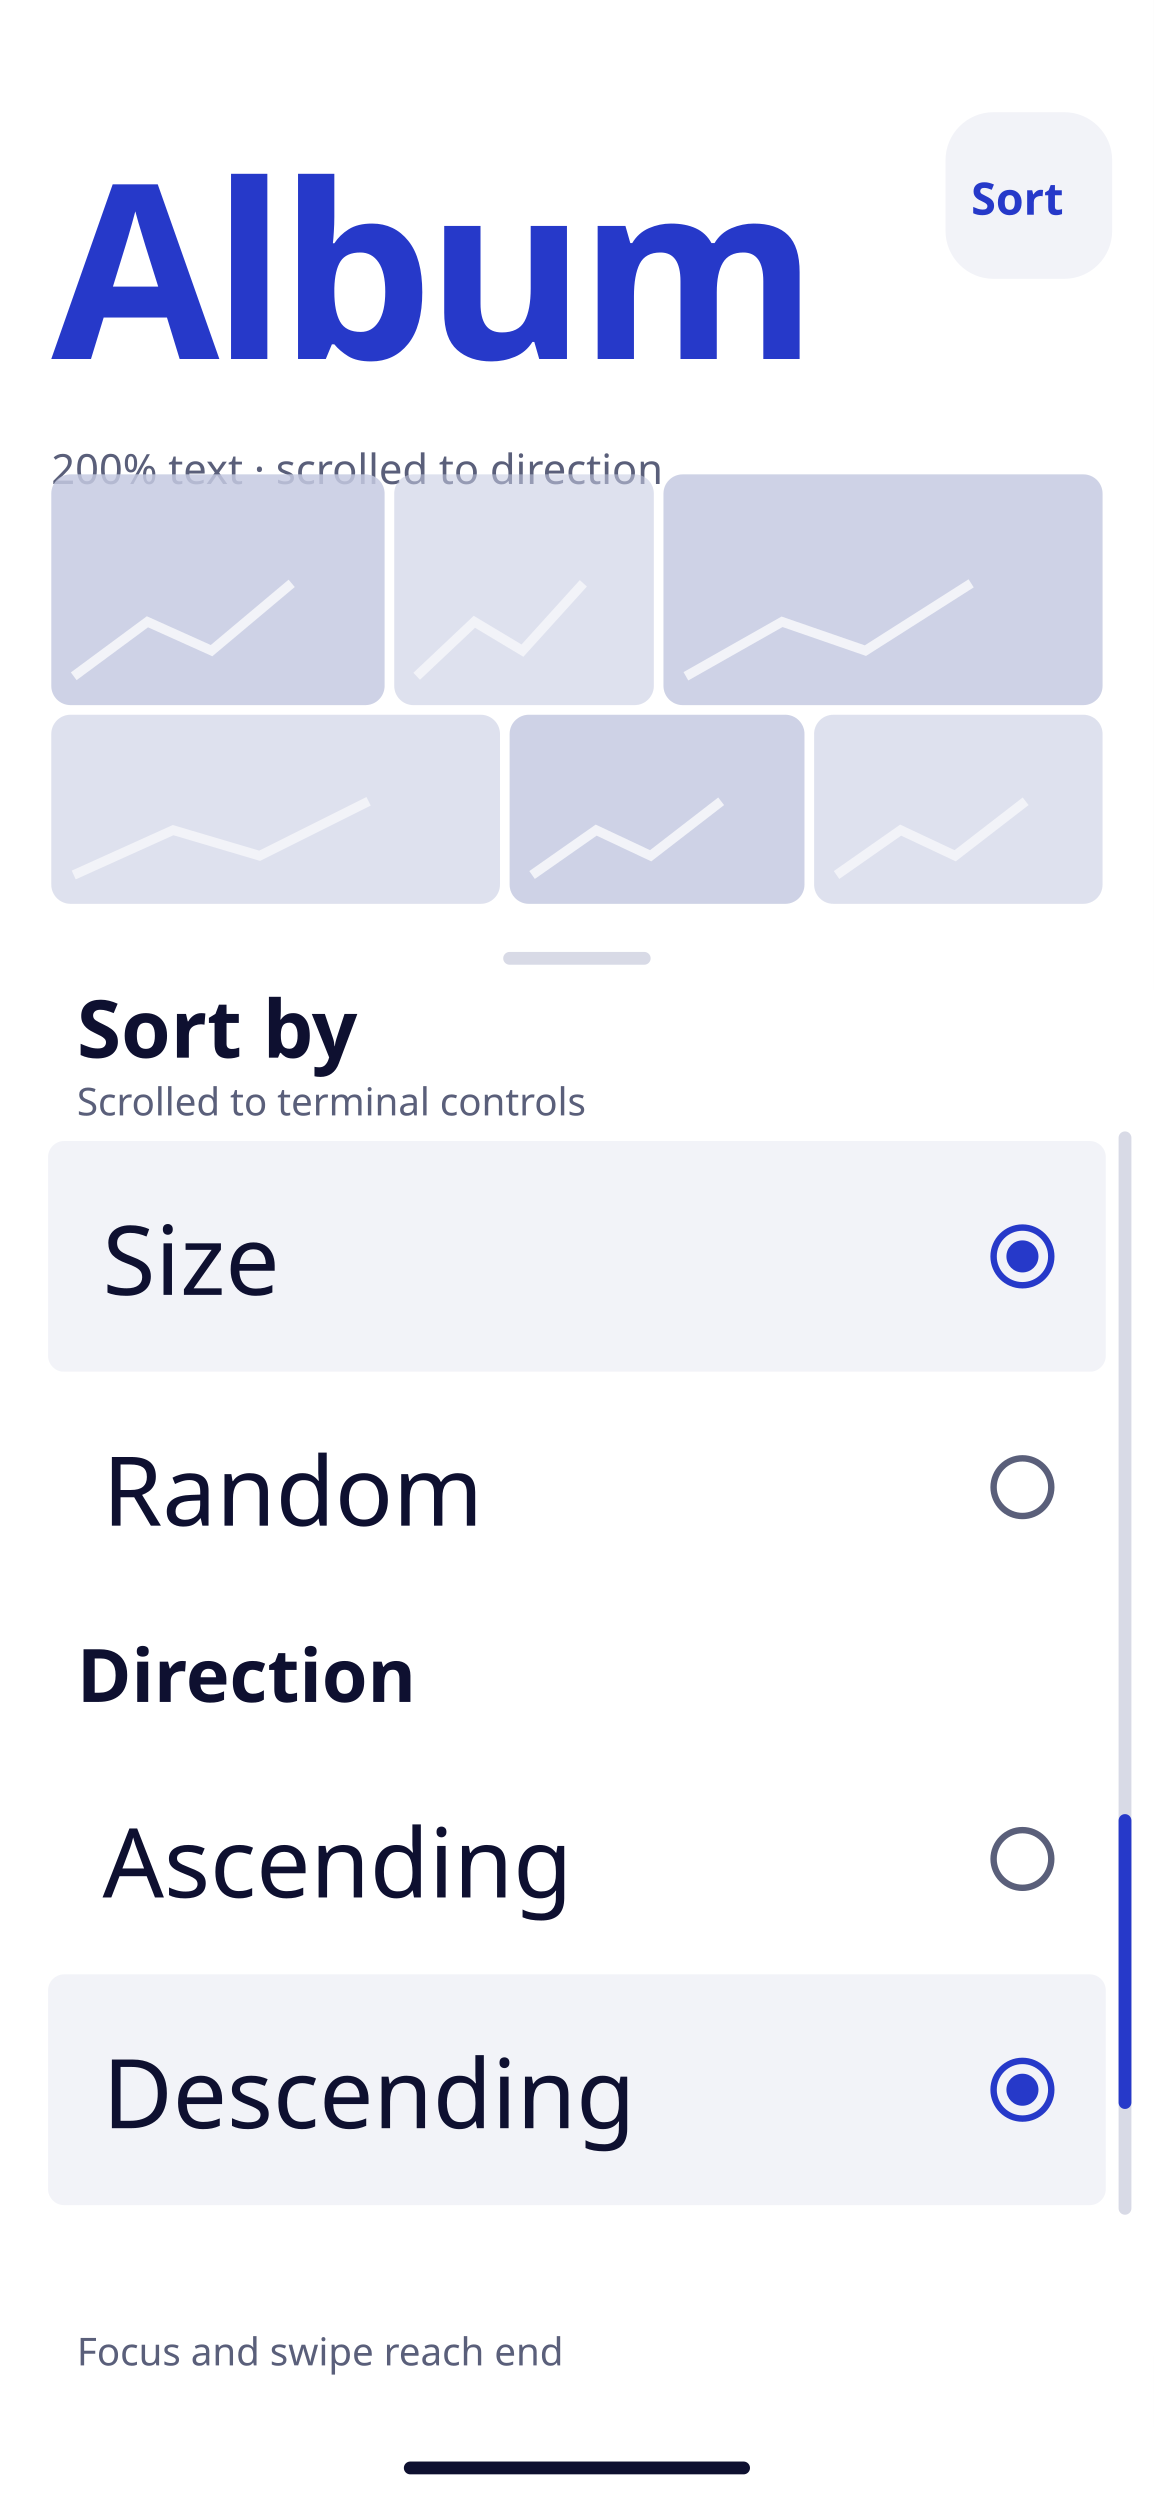
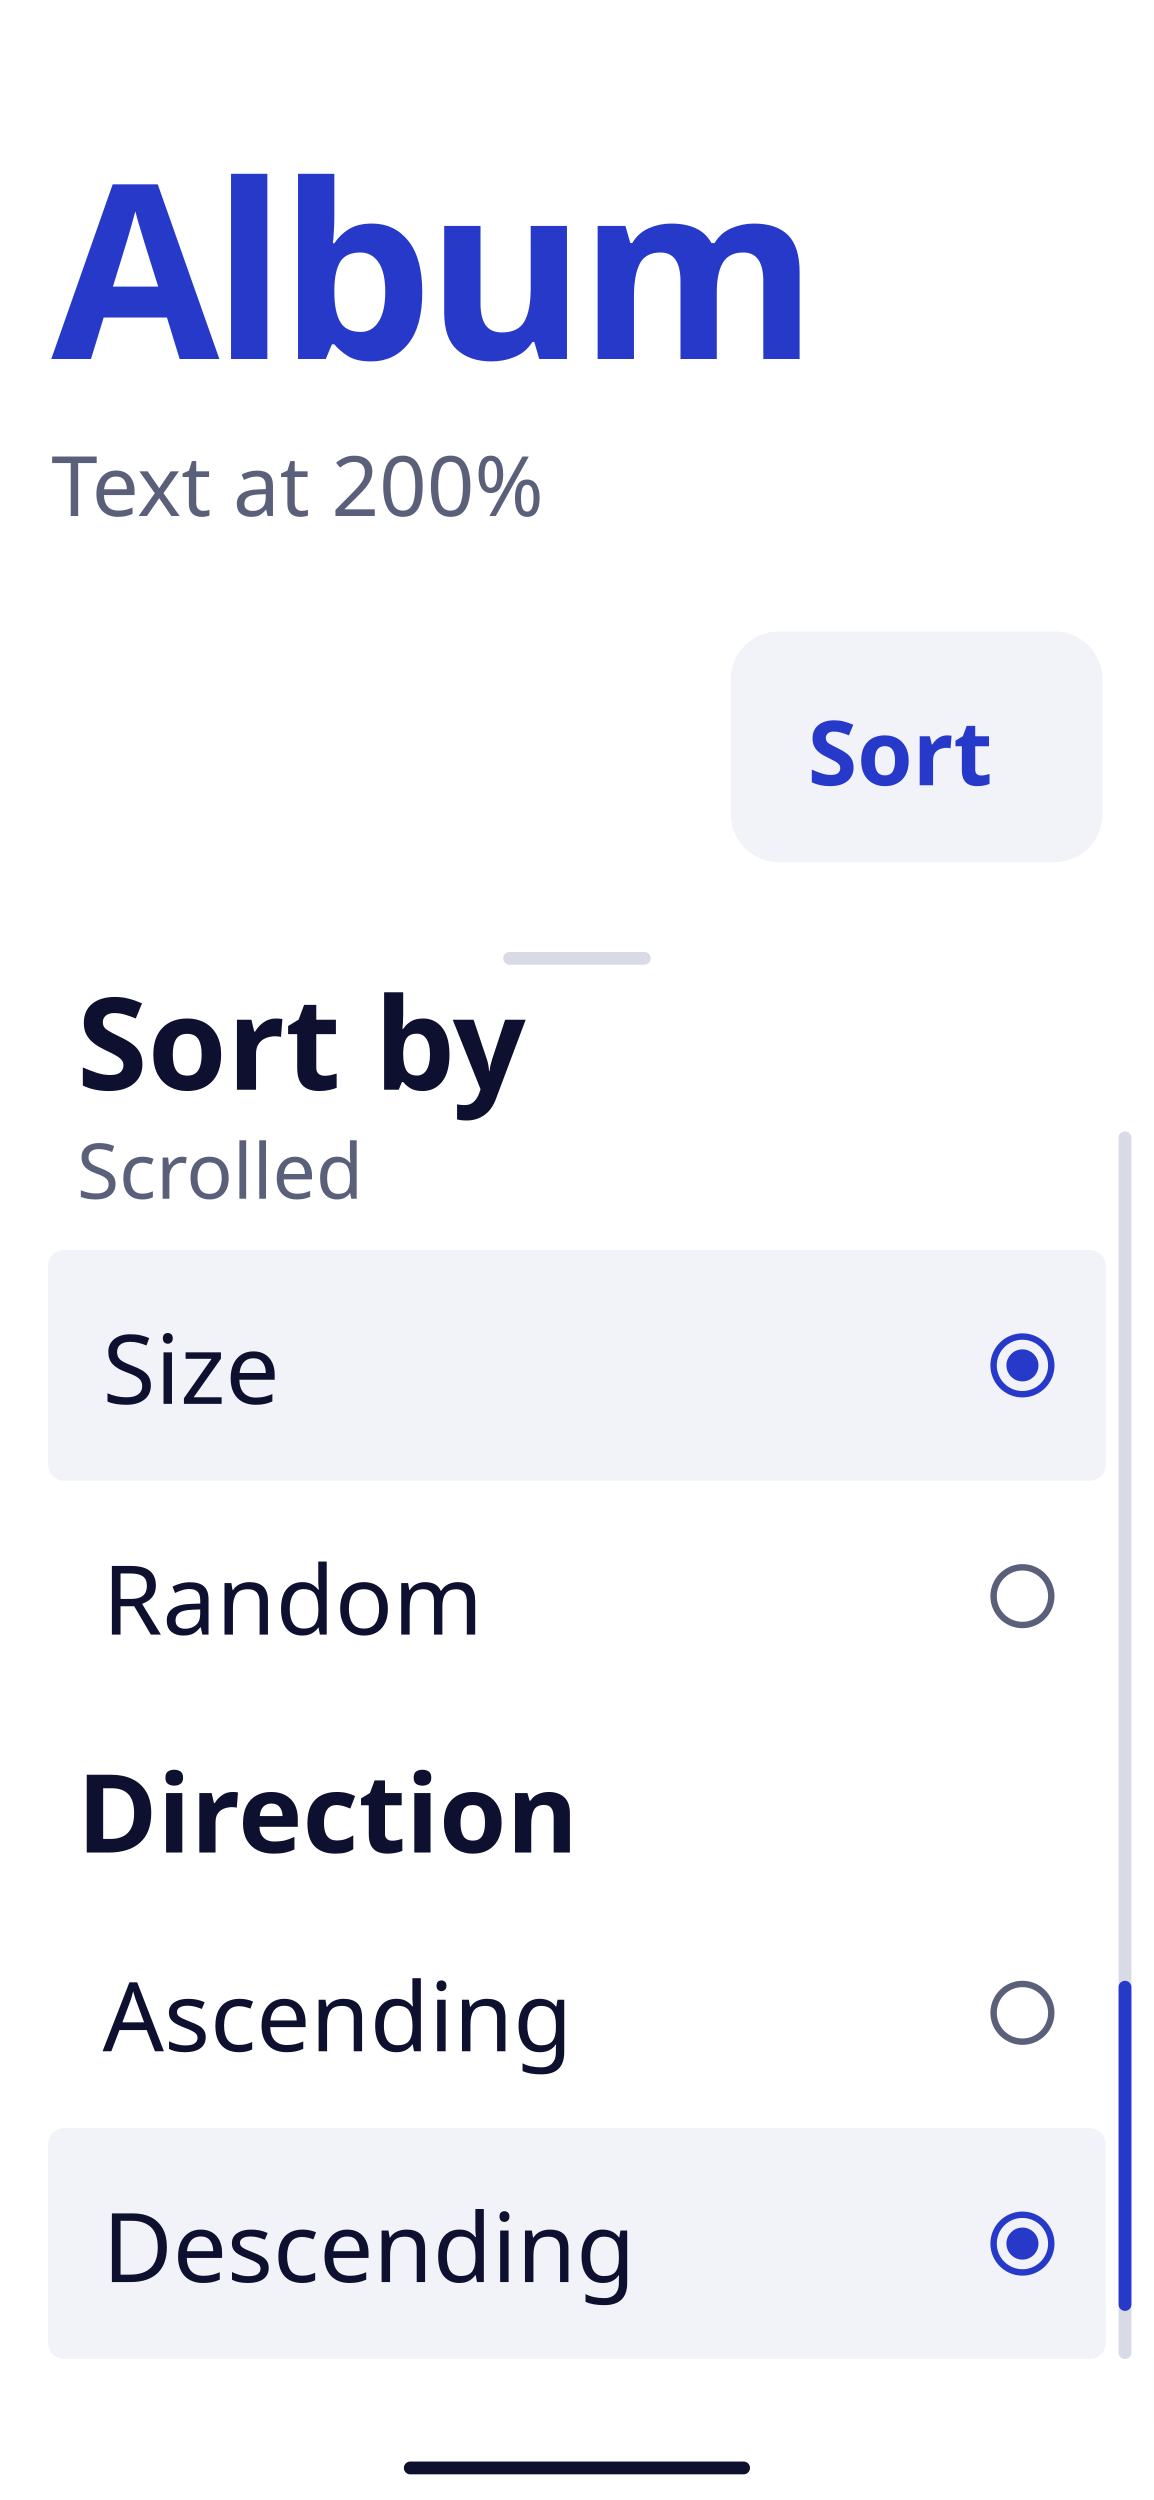
<svg xmlns="http://www.w3.org/2000/svg" width="1080" height="2340" viewBox="0 0 360 780" role="img" aria-labelledby="title desc" data-scene="font200-direction" data-theme="light" data-synthetic="true" data-density-illustrative="3" data-font-scale="2" data-scroll-offset-dp="240">
  <rect x="0" y="0" width="360" height="780" rx="0" fill="#FFFFFF" />
-   <text x="16" y="112" fill="#2639C9" font-size="76" font-family="Funnel Display, sans-serif" font-weight="700" letter-spacing="-0.03em" data-role="screen-title" data-spec="38/44sp; 76/88sp at 200%">Album</text>
-   <text x="16" y="151" fill="#5A5F7A" font-size="13" font-family="Funnel Sans, sans-serif" font-weight="400">200% text · scrolled to direction</text>
-   <rect x="295" y="35" width="52" height="52" rx="15" fill="#F2F3F8" data-target="sort" />
-   <text x="303" y="67" fill="#2639C9" font-size="14" font-family="Funnel Sans, sans-serif" font-weight="600">Sort</text>
-   <rect x="16" y="148" width="104" height="72" rx="6" fill="#C5CAE1" opacity=".84" />
-   <path d="M23 211 l23 -17 l20 9 l25 -21" stroke="#F2F3F8" stroke-width="3" fill="none" />
-   <rect x="123" y="148" width="81" height="72" rx="6" fill="#C5CAE1" opacity=".56" />
-   <path d="M130 211 l18 -17 l15 9 l19 -21" stroke="#F2F3F8" stroke-width="3" fill="none" />
-   <rect x="207" y="148" width="137" height="72" rx="6" fill="#C5CAE1" opacity=".84" />
-   <path d="M214 211 l30 -17 l26 9 l33 -21" stroke="#F2F3F8" stroke-width="3" fill="none" />
-   <rect x="16" y="223" width="140" height="59" rx="6" fill="#C5CAE1" opacity=".56" />
-   <path d="M23 273 l31 -14 l27 8 l34 -17" stroke="#F2F3F8" stroke-width="3" fill="none" />
-   <rect x="159" y="223" width="92" height="59" rx="6" fill="#C5CAE1" opacity=".84" />
-   <path d="M166 273 l20 -14 l17 8 l22 -17" stroke="#F2F3F8" stroke-width="3" fill="none" />
-   <rect x="254" y="223" width="90" height="59" rx="6" fill="#C5CAE1" opacity=".56" />
-   <path d="M261 273 l20 -14 l17 8 l22 -17" stroke="#F2F3F8" stroke-width="3" fill="none" />
+   <text x="16" y="112" fill="#2639C9" font-size="76" font-family="Funnel Display, sans-serif" font-weight="700" letter-spacing="-0.03em" data-role="screen-title" data-spec="38/44sp; 76/88sp at 200%" data-base-sp="38">Album</text>
+   <text x="16" y="161" fill="#5A5F7A" font-size="26" font-family="Funnel Sans, sans-serif" font-weight="400" data-role="header-subtitle" data-base-sp="13">Text at 200%</text>
  <rect x="0" y="287" width="360" height="470" rx="0" fill="#FFFFFF" opacity=".77" />
  <rect x="0" y="287" width="360" height="470" rx="24" fill="#FFFFFF" />
  <rect x="157" y="297" width="46" height="4" rx="2" fill="#D8DAE6" />
-   <text x="24" y="330" fill="#0E1030" font-size="25" font-family="Funnel Sans, sans-serif" font-weight="600">Sort by</text>
-   <text x="24" y="348" fill="#5A5F7A" font-size="12" font-family="Funnel Sans, sans-serif" font-weight="400">Scrolled to terminal controls</text>
-   <rect x="15" y="356" width="330" height="72" rx="5" fill="#F2F3F8" data-target="key" data-selected="true" data-key="Size" />
-   <text x="32" y="404" fill="#0E1030" font-size="30" font-family="Funnel Sans, sans-serif" font-weight="400">Size</text>
-   <circle cx="319" cy="392" r="9" stroke="#2639C9" stroke-width="2" fill="none" />
-   <circle cx="319" cy="392" r="5" fill="#2639C9" />
-   <rect x="15" y="428" width="330" height="72" rx="5" fill="#FFFFFF" data-target="key" data-selected="false" data-key="Random" />
-   <text x="32" y="476" fill="#0E1030" font-size="30" font-family="Funnel Sans, sans-serif" font-weight="400">Random</text>
-   <circle cx="319" cy="464" r="9" stroke="#5A5F7A" stroke-width="2" fill="none" />
-   <text x="24" y="531" fill="#0E1030" font-size="23" font-family="Funnel Sans, sans-serif" font-weight="600">Direction</text>
-   <rect x="15" y="544" width="330" height="72" rx="5" fill="#FFFFFF" data-target="direction" data-selected="false" data-direction="Ascending" />
-   <text x="32" y="592" fill="#0E1030" font-size="30" font-family="Funnel Sans, sans-serif" font-weight="400">Ascending</text>
-   <circle cx="319" cy="580" r="9" stroke="#5A5F7A" stroke-width="2" fill="none" />
-   <rect x="15" y="616" width="330" height="72" rx="5" fill="#F2F3F8" data-target="direction" data-selected="true" data-direction="Descending" />
-   <text x="32" y="664" fill="#0E1030" font-size="30" font-family="Funnel Sans, sans-serif" font-weight="400">Descending</text>
-   <circle cx="319" cy="652" r="9" stroke="#2639C9" stroke-width="2" fill="none" />
-   <circle cx="319" cy="652" r="5" fill="#2639C9" />
-   <rect x="349" y="353" width="4" height="338" rx="2" fill="#D8DAE6" />
-   <rect x="349" y="566" width="4" height="92" rx="2" fill="#2639C9" />
-   <text x="24" y="738" fill="#5A5F7A" font-size="12" font-family="Funnel Sans, sans-serif" font-weight="400">Focus and swipe reach end</text>
+   <rect x="228" y="197" width="116" height="72" rx="15" fill="#F2F3F8" data-target="sort" />
+   <text x="252" y="245" fill="#2639C9" font-size="28" font-family="Funnel Sans, sans-serif" font-weight="600" data-role="sort-entry-label" data-base-sp="14">Sort</text>
+   <text x="24" y="340" fill="#0E1030" font-size="40" font-family="Funnel Sans, sans-serif" font-weight="600" data-role="sheet-title" data-base-sp="20">Sort by</text>
+   <text x="24" y="374" fill="#5A5F7A" font-size="24" font-family="Funnel Sans, sans-serif" font-weight="400" data-role="scroll-hint" data-base-sp="12">Scrolled</text>
+   <rect x="15" y="390" width="330" height="72" rx="5" fill="#F2F3F8" data-target="key" data-selected="true" data-key="Size" />
+   <text x="32" y="438" fill="#0E1030" font-size="30" font-family="Funnel Sans, sans-serif" font-weight="400" data-role="option-label" data-base-sp="15">Size</text>
+   <circle cx="319" cy="426" r="9" stroke="#2639C9" stroke-width="2" fill="none" />
+   <circle cx="319" cy="426" r="5" fill="#2639C9" />
+   <rect x="15" y="462" width="330" height="72" rx="5" fill="#FFFFFF" data-target="key" data-selected="false" data-key="Random" />
+   <text x="32" y="510" fill="#0E1030" font-size="30" font-family="Funnel Sans, sans-serif" font-weight="400" data-role="option-label" data-base-sp="15">Random</text>
+   <circle cx="319" cy="498" r="9" stroke="#5A5F7A" stroke-width="2" fill="none" />
+   <text x="24" y="578" fill="#0E1030" font-size="34" font-family="Funnel Sans, sans-serif" font-weight="600" data-role="direction-heading" data-base-sp="17">Direction</text>
+   <rect x="15" y="592" width="330" height="72" rx="5" fill="#FFFFFF" data-target="direction" data-selected="false" data-direction="Ascending" />
+   <text x="32" y="640" fill="#0E1030" font-size="30" font-family="Funnel Sans, sans-serif" font-weight="400" data-role="option-label" data-base-sp="15">Ascending</text>
+   <circle cx="319" cy="628" r="9" stroke="#5A5F7A" stroke-width="2" fill="none" />
+   <rect x="15" y="664" width="330" height="72" rx="5" fill="#F2F3F8" data-target="direction" data-selected="true" data-direction="Descending" />
+   <text x="32" y="712" fill="#0E1030" font-size="30" font-family="Funnel Sans, sans-serif" font-weight="400" data-role="option-label" data-base-sp="15">Descending</text>
+   <circle cx="319" cy="700" r="9" stroke="#2639C9" stroke-width="2" fill="none" />
+   <circle cx="319" cy="700" r="5" fill="#2639C9" />
+   <rect x="349" y="353" width="4" height="383" rx="2" fill="#D8DAE6" />
+   <rect x="349" y="618" width="4" height="103" rx="2" fill="#2639C9" />
  <rect x="0" y="757" width="360" height="23" rx="0" fill="#FFFFFF" />
  <rect x="126" y="768" width="108" height="4" rx="2" fill="#0E1030" />
</svg>
